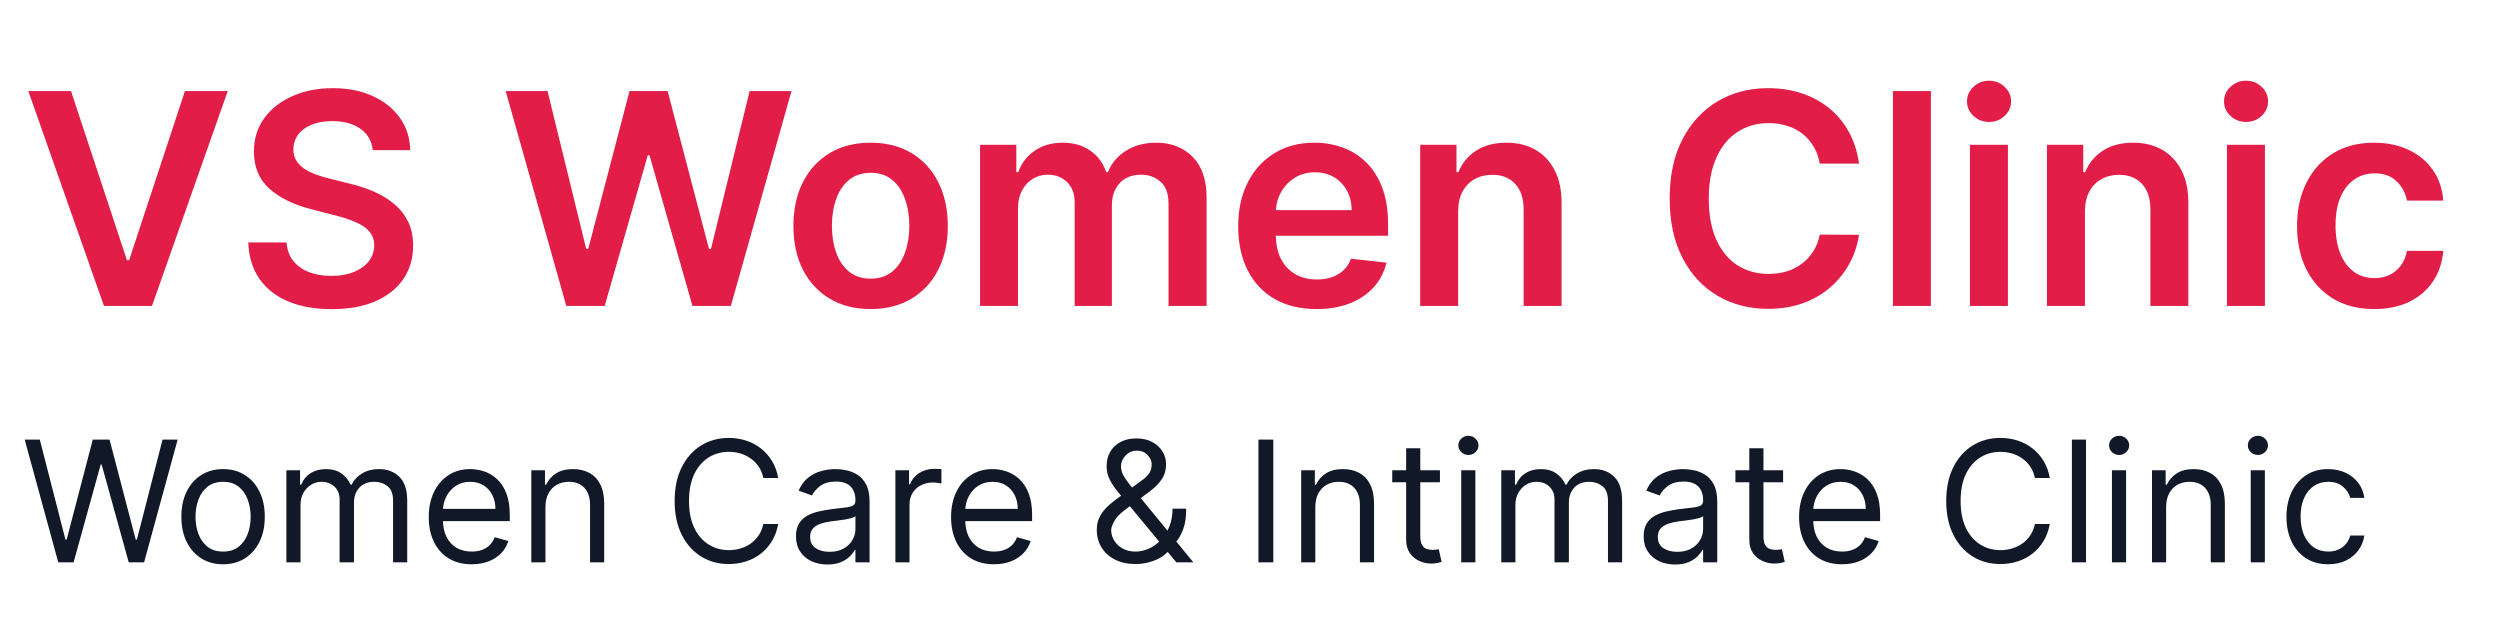
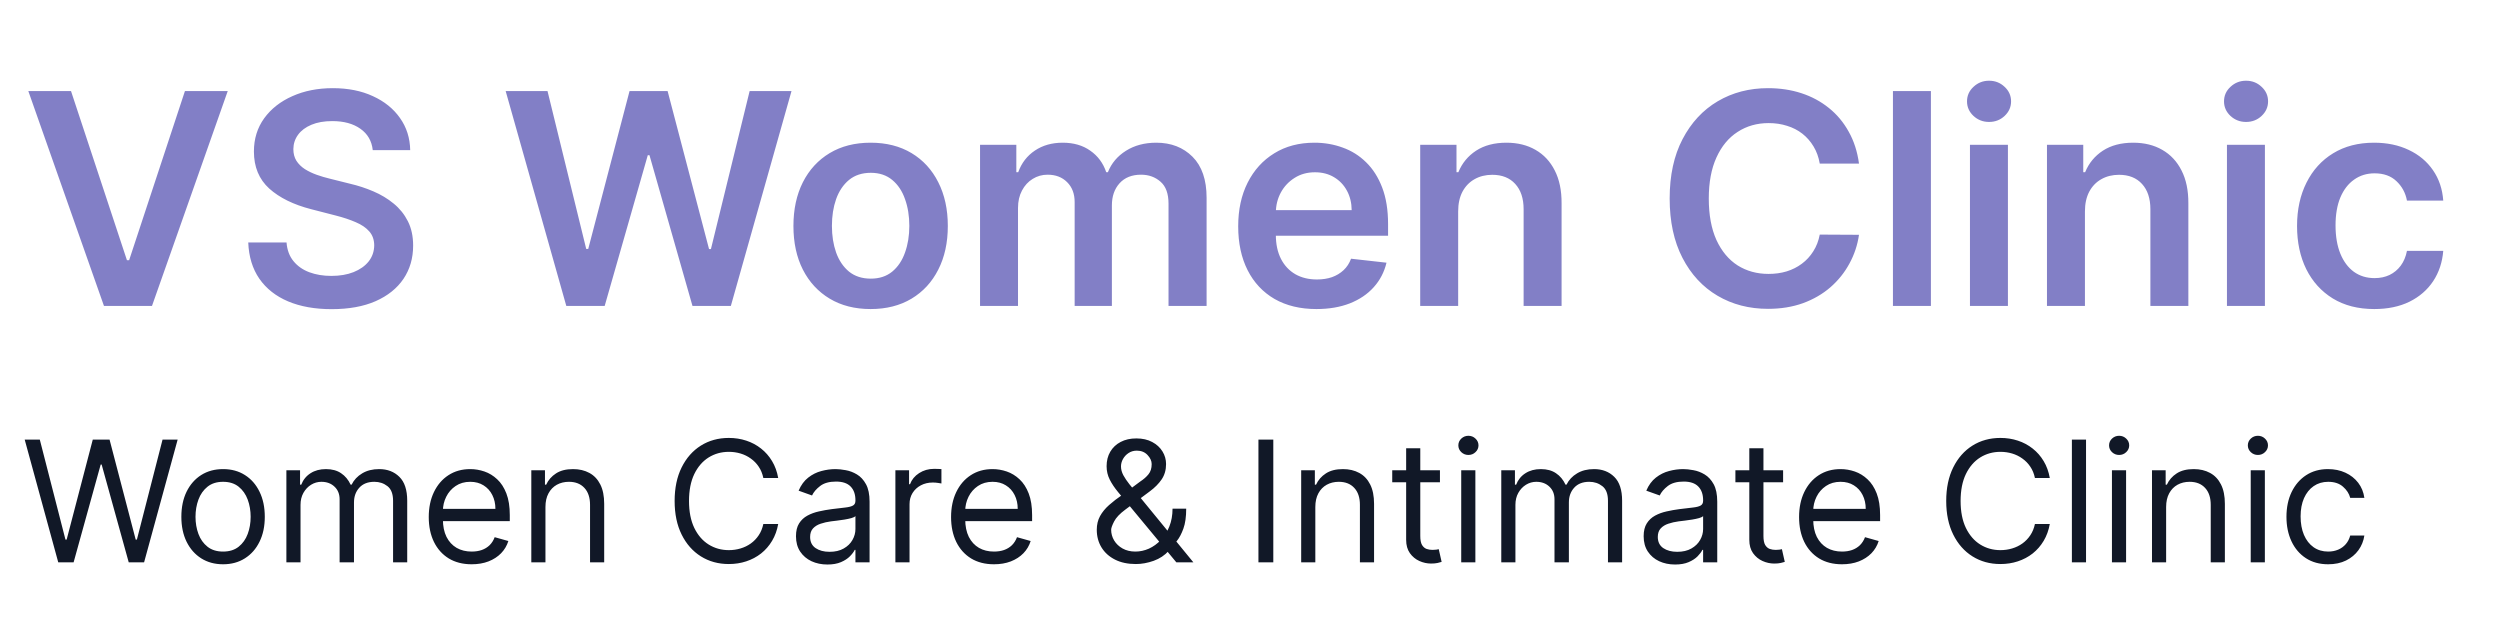
<svg xmlns="http://www.w3.org/2000/svg" width="237" height="60" viewBox="0 0 237 60" fill="none">
-   <path d="M6.733 8.636L12.033 24.665H12.242L17.531 8.636H21.588L14.409 29H9.855L2.686 8.636H6.733ZM35.337 14.234C35.244 13.366 34.853 12.69 34.164 12.206C33.481 11.722 32.593 11.48 31.499 11.48C30.73 11.48 30.07 11.596 29.52 11.828C28.97 12.06 28.549 12.375 28.258 12.773C27.966 13.171 27.817 13.624 27.81 14.135C27.81 14.559 27.906 14.927 28.098 15.239C28.297 15.55 28.566 15.815 28.904 16.034C29.242 16.246 29.616 16.425 30.027 16.571C30.438 16.717 30.853 16.84 31.27 16.939L33.179 17.416C33.948 17.595 34.687 17.837 35.397 18.142C36.113 18.447 36.752 18.831 37.316 19.296C37.886 19.759 38.337 20.32 38.668 20.976C38.999 21.632 39.165 22.401 39.165 23.283C39.165 24.476 38.86 25.526 38.25 26.435C37.641 27.336 36.759 28.042 35.605 28.553C34.459 29.056 33.07 29.308 31.439 29.308C29.855 29.308 28.48 29.063 27.313 28.572C26.153 28.082 25.245 27.366 24.588 26.425C23.939 25.483 23.587 24.337 23.534 22.984H27.164C27.217 23.694 27.436 24.284 27.82 24.754C28.204 25.225 28.705 25.576 29.321 25.808C29.945 26.04 30.64 26.156 31.409 26.156C32.212 26.156 32.914 26.037 33.517 25.798C34.127 25.553 34.605 25.215 34.949 24.784C35.294 24.347 35.47 23.836 35.476 23.253C35.47 22.723 35.314 22.285 35.009 21.94C34.704 21.589 34.276 21.297 33.726 21.065C33.183 20.827 32.546 20.615 31.817 20.429L29.5 19.832C27.823 19.401 26.497 18.749 25.523 17.874C24.555 16.992 24.071 15.822 24.071 14.364C24.071 13.164 24.396 12.113 25.046 11.212C25.702 10.31 26.594 9.611 27.721 9.114C28.847 8.61 30.123 8.358 31.549 8.358C32.994 8.358 34.26 8.61 35.347 9.114C36.441 9.611 37.299 10.303 37.922 11.192C38.545 12.073 38.867 13.088 38.887 14.234H35.337ZM53.685 29L47.938 8.636H51.905L55.574 23.601H55.763L59.68 8.636H63.29L67.217 23.611H67.396L71.065 8.636H75.033L69.285 29H65.646L61.57 14.712H61.41L57.324 29H53.685ZM82.535 29.298C81.043 29.298 79.751 28.97 78.657 28.314C77.563 27.658 76.715 26.74 76.112 25.56C75.515 24.38 75.217 23.001 75.217 21.423C75.217 19.846 75.515 18.463 76.112 17.277C76.715 16.09 77.563 15.169 78.657 14.513C79.751 13.857 81.043 13.528 82.535 13.528C84.026 13.528 85.319 13.857 86.413 14.513C87.506 15.169 88.352 16.09 88.948 17.277C89.551 18.463 89.853 19.846 89.853 21.423C89.853 23.001 89.551 24.38 88.948 25.56C88.352 26.74 87.506 27.658 86.413 28.314C85.319 28.97 84.026 29.298 82.535 29.298ZM82.555 26.415C83.363 26.415 84.04 26.193 84.583 25.749C85.127 25.298 85.531 24.695 85.796 23.939C86.068 23.183 86.204 22.341 86.204 21.413C86.204 20.479 86.068 19.634 85.796 18.878C85.531 18.116 85.127 17.509 84.583 17.058C84.04 16.608 83.363 16.382 82.555 16.382C81.726 16.382 81.037 16.608 80.487 17.058C79.943 17.509 79.535 18.116 79.263 18.878C78.998 19.634 78.866 20.479 78.866 21.413C78.866 22.341 78.998 23.183 79.263 23.939C79.535 24.695 79.943 25.298 80.487 25.749C81.037 26.193 81.726 26.415 82.555 26.415ZM92.908 29V13.727H96.348V16.322H96.527C96.846 15.447 97.373 14.765 98.108 14.274C98.844 13.777 99.722 13.528 100.743 13.528C101.777 13.528 102.649 13.78 103.358 14.284C104.074 14.781 104.578 15.461 104.87 16.322H105.029C105.367 15.474 105.937 14.798 106.739 14.294C107.548 13.784 108.506 13.528 109.613 13.528C111.018 13.528 112.165 13.973 113.053 14.861C113.941 15.749 114.385 17.045 114.385 18.749V29H110.776V19.305C110.776 18.358 110.524 17.665 110.02 17.227C109.516 16.783 108.9 16.561 108.171 16.561C107.302 16.561 106.623 16.833 106.132 17.376C105.649 17.913 105.407 18.613 105.407 19.474V29H101.877V19.156C101.877 18.367 101.638 17.738 101.161 17.267C100.69 16.796 100.074 16.561 99.311 16.561C98.794 16.561 98.324 16.694 97.9 16.959C97.475 17.217 97.137 17.585 96.885 18.062C96.633 18.533 96.507 19.083 96.507 19.713V29H92.908ZM124.798 29.298C123.267 29.298 121.945 28.98 120.831 28.344C119.724 27.701 118.872 26.793 118.276 25.619C117.679 24.439 117.381 23.051 117.381 21.453C117.381 19.882 117.679 18.503 118.276 17.317C118.879 16.124 119.721 15.195 120.801 14.533C121.882 13.863 123.151 13.528 124.609 13.528C125.551 13.528 126.439 13.681 127.274 13.986C128.116 14.284 128.858 14.748 129.501 15.378C130.151 16.008 130.661 16.81 131.033 17.784C131.404 18.752 131.589 19.905 131.589 21.244V22.348H119.071V19.922H128.139C128.133 19.233 127.983 18.619 127.692 18.082C127.4 17.539 126.992 17.111 126.469 16.8C125.952 16.488 125.348 16.332 124.659 16.332C123.923 16.332 123.277 16.511 122.72 16.869C122.163 17.221 121.729 17.685 121.418 18.261C121.113 18.831 120.957 19.458 120.95 20.141V22.259C120.95 23.147 121.113 23.909 121.438 24.546C121.762 25.175 122.216 25.659 122.8 25.997C123.383 26.329 124.066 26.494 124.848 26.494C125.372 26.494 125.846 26.421 126.27 26.276C126.694 26.123 127.062 25.901 127.374 25.609C127.685 25.318 127.92 24.956 128.08 24.526L131.44 24.903C131.228 25.792 130.824 26.567 130.227 27.23C129.637 27.886 128.882 28.397 127.96 28.761C127.039 29.119 125.985 29.298 124.798 29.298ZM138.234 20.051V29H134.635V13.727H138.075V16.322H138.254C138.605 15.467 139.165 14.788 139.934 14.284C140.71 13.78 141.668 13.528 142.808 13.528C143.862 13.528 144.78 13.754 145.562 14.204C146.351 14.655 146.961 15.308 147.392 16.163C147.829 17.018 148.045 18.056 148.038 19.276V29H144.439V19.832C144.439 18.812 144.173 18.013 143.643 17.436C143.119 16.859 142.394 16.571 141.466 16.571C140.836 16.571 140.276 16.71 139.785 16.989C139.301 17.26 138.92 17.655 138.642 18.172C138.37 18.689 138.234 19.315 138.234 20.051ZM176.232 15.507H172.513C172.407 14.897 172.212 14.357 171.926 13.886C171.641 13.409 171.287 13.005 170.863 12.673C170.438 12.342 169.954 12.093 169.411 11.928C168.874 11.755 168.294 11.669 167.671 11.669C166.564 11.669 165.583 11.947 164.728 12.504C163.873 13.054 163.203 13.863 162.719 14.93C162.235 15.991 161.993 17.287 161.993 18.818C161.993 20.376 162.235 21.688 162.719 22.756C163.21 23.816 163.879 24.618 164.728 25.162C165.583 25.699 166.56 25.967 167.661 25.967C168.271 25.967 168.841 25.888 169.371 25.729C169.908 25.563 170.389 25.321 170.813 25.003C171.244 24.685 171.605 24.294 171.897 23.829C172.195 23.366 172.4 22.835 172.513 22.239L176.232 22.259C176.093 23.226 175.791 24.134 175.327 24.983C174.87 25.831 174.27 26.581 173.527 27.23C172.785 27.873 171.917 28.377 170.922 28.741C169.928 29.099 168.824 29.278 167.611 29.278C165.821 29.278 164.224 28.864 162.819 28.035C161.413 27.207 160.306 26.01 159.498 24.446C158.689 22.882 158.284 21.006 158.284 18.818C158.284 16.624 158.692 14.748 159.507 13.19C160.323 11.626 161.433 10.43 162.838 9.601C164.244 8.772 165.835 8.358 167.611 8.358C168.745 8.358 169.799 8.517 170.773 8.835C171.748 9.153 172.616 9.621 173.378 10.237C174.141 10.847 174.767 11.596 175.257 12.484C175.755 13.366 176.079 14.374 176.232 15.507ZM183.05 8.636V29H179.451V8.636H183.05ZM186.752 29V13.727H190.351V29H186.752ZM188.561 11.56C187.991 11.56 187.501 11.371 187.09 10.993C186.679 10.608 186.473 10.148 186.473 9.611C186.473 9.067 186.679 8.607 187.09 8.229C187.501 7.844 187.991 7.652 188.561 7.652C189.138 7.652 189.629 7.844 190.033 8.229C190.444 8.607 190.65 9.067 190.65 9.611C190.65 10.148 190.444 10.608 190.033 10.993C189.629 11.371 189.138 11.56 188.561 11.56ZM197.652 20.051V29H194.053V13.727H197.493V16.322H197.672C198.023 15.467 198.583 14.788 199.352 14.284C200.128 13.78 201.086 13.528 202.226 13.528C203.28 13.528 204.198 13.754 204.98 14.204C205.769 14.655 206.379 15.308 206.81 16.163C207.247 17.018 207.463 18.056 207.456 19.276V29H203.857V19.832C203.857 18.812 203.591 18.013 203.061 17.436C202.537 16.859 201.812 16.571 200.884 16.571C200.254 16.571 199.694 16.71 199.203 16.989C198.719 17.26 198.338 17.655 198.06 18.172C197.788 18.689 197.652 19.315 197.652 20.051ZM211.115 29V13.727H214.714V29H211.115ZM212.925 11.56C212.355 11.56 211.864 11.371 211.453 10.993C211.042 10.608 210.837 10.148 210.837 9.611C210.837 9.067 211.042 8.607 211.453 8.229C211.864 7.844 212.355 7.652 212.925 7.652C213.501 7.652 213.992 7.844 214.396 8.229C214.807 8.607 215.013 9.067 215.013 9.611C215.013 10.148 214.807 10.608 214.396 10.993C213.992 11.371 213.501 11.56 212.925 11.56ZM225.078 29.298C223.553 29.298 222.244 28.963 221.15 28.294C220.063 27.625 219.225 26.7 218.635 25.52C218.051 24.333 217.76 22.968 217.76 21.423C217.76 19.872 218.058 18.503 218.654 17.317C219.251 16.124 220.093 15.195 221.18 14.533C222.274 13.863 223.566 13.528 225.058 13.528C226.297 13.528 227.395 13.757 228.349 14.214C229.31 14.665 230.076 15.305 230.646 16.134C231.216 16.956 231.541 17.917 231.62 19.017H228.18C228.041 18.281 227.709 17.668 227.186 17.178C226.669 16.68 225.976 16.432 225.108 16.432C224.372 16.432 223.725 16.631 223.169 17.028C222.612 17.419 222.178 17.983 221.866 18.719C221.561 19.454 221.409 20.336 221.409 21.364C221.409 22.404 221.561 23.299 221.866 24.048C222.171 24.791 222.599 25.364 223.149 25.768C223.706 26.166 224.359 26.365 225.108 26.365C225.638 26.365 226.112 26.266 226.529 26.067C226.954 25.861 227.308 25.566 227.593 25.182C227.878 24.797 228.074 24.33 228.18 23.78H231.62C231.534 24.86 231.216 25.818 230.666 26.653C230.116 27.482 229.367 28.132 228.419 28.602C227.471 29.066 226.357 29.298 225.078 29.298Z" fill="#E11D48" />
+   <path d="M6.733 8.636L12.033 24.665H12.242L17.531 8.636H21.588L14.409 29H9.855L2.686 8.636H6.733ZM35.337 14.234C35.244 13.366 34.853 12.69 34.164 12.206C33.481 11.722 32.593 11.48 31.499 11.48C30.73 11.48 30.07 11.596 29.52 11.828C28.97 12.06 28.549 12.375 28.258 12.773C27.966 13.171 27.817 13.624 27.81 14.135C27.81 14.559 27.906 14.927 28.098 15.239C28.297 15.55 28.566 15.815 28.904 16.034C29.242 16.246 29.616 16.425 30.027 16.571C30.438 16.717 30.853 16.84 31.27 16.939L33.179 17.416C33.948 17.595 34.687 17.837 35.397 18.142C36.113 18.447 36.752 18.831 37.316 19.296C37.886 19.759 38.337 20.32 38.668 20.976C38.999 21.632 39.165 22.401 39.165 23.283C39.165 24.476 38.86 25.526 38.25 26.435C37.641 27.336 36.759 28.042 35.605 28.553C34.459 29.056 33.07 29.308 31.439 29.308C29.855 29.308 28.48 29.063 27.313 28.572C26.153 28.082 25.245 27.366 24.588 26.425C23.939 25.483 23.587 24.337 23.534 22.984H27.164C27.217 23.694 27.436 24.284 27.82 24.754C28.204 25.225 28.705 25.576 29.321 25.808C29.945 26.04 30.64 26.156 31.409 26.156C32.212 26.156 32.914 26.037 33.517 25.798C34.127 25.553 34.605 25.215 34.949 24.784C35.294 24.347 35.47 23.836 35.476 23.253C35.47 22.723 35.314 22.285 35.009 21.94C34.704 21.589 34.276 21.297 33.726 21.065C33.183 20.827 32.546 20.615 31.817 20.429L29.5 19.832C27.823 19.401 26.497 18.749 25.523 17.874C24.555 16.992 24.071 15.822 24.071 14.364C24.071 13.164 24.396 12.113 25.046 11.212C25.702 10.31 26.594 9.611 27.721 9.114C28.847 8.61 30.123 8.358 31.549 8.358C32.994 8.358 34.26 8.61 35.347 9.114C36.441 9.611 37.299 10.303 37.922 11.192C38.545 12.073 38.867 13.088 38.887 14.234H35.337ZM53.685 29L47.938 8.636H51.905L55.574 23.601H55.763L59.68 8.636H63.29L67.217 23.611H67.396L71.065 8.636H75.033L69.285 29H65.646L61.57 14.712H61.41L57.324 29H53.685ZM82.535 29.298C81.043 29.298 79.751 28.97 78.657 28.314C77.563 27.658 76.715 26.74 76.112 25.56C75.515 24.38 75.217 23.001 75.217 21.423C75.217 19.846 75.515 18.463 76.112 17.277C76.715 16.09 77.563 15.169 78.657 14.513C79.751 13.857 81.043 13.528 82.535 13.528C84.026 13.528 85.319 13.857 86.413 14.513C87.506 15.169 88.352 16.09 88.948 17.277C89.551 18.463 89.853 19.846 89.853 21.423C89.853 23.001 89.551 24.38 88.948 25.56C88.352 26.74 87.506 27.658 86.413 28.314C85.319 28.97 84.026 29.298 82.535 29.298ZM82.555 26.415C83.363 26.415 84.04 26.193 84.583 25.749C85.127 25.298 85.531 24.695 85.796 23.939C86.068 23.183 86.204 22.341 86.204 21.413C86.204 20.479 86.068 19.634 85.796 18.878C85.531 18.116 85.127 17.509 84.583 17.058C84.04 16.608 83.363 16.382 82.555 16.382C81.726 16.382 81.037 16.608 80.487 17.058C79.943 17.509 79.535 18.116 79.263 18.878C78.998 19.634 78.866 20.479 78.866 21.413C78.866 22.341 78.998 23.183 79.263 23.939C79.535 24.695 79.943 25.298 80.487 25.749C81.037 26.193 81.726 26.415 82.555 26.415ZM92.908 29V13.727H96.348V16.322H96.527C96.846 15.447 97.373 14.765 98.108 14.274C98.844 13.777 99.722 13.528 100.743 13.528C101.777 13.528 102.649 13.78 103.358 14.284C104.074 14.781 104.578 15.461 104.87 16.322H105.029C105.367 15.474 105.937 14.798 106.739 14.294C107.548 13.784 108.506 13.528 109.613 13.528C111.018 13.528 112.165 13.973 113.053 14.861C113.941 15.749 114.385 17.045 114.385 18.749V29H110.776V19.305C110.776 18.358 110.524 17.665 110.02 17.227C109.516 16.783 108.9 16.561 108.171 16.561C107.302 16.561 106.623 16.833 106.132 17.376C105.649 17.913 105.407 18.613 105.407 19.474V29H101.877V19.156C101.877 18.367 101.638 17.738 101.161 17.267C100.69 16.796 100.074 16.561 99.311 16.561C98.794 16.561 98.324 16.694 97.9 16.959C97.475 17.217 97.137 17.585 96.885 18.062C96.633 18.533 96.507 19.083 96.507 19.713V29H92.908ZM124.798 29.298C123.267 29.298 121.945 28.98 120.831 28.344C119.724 27.701 118.872 26.793 118.276 25.619C117.679 24.439 117.381 23.051 117.381 21.453C117.381 19.882 117.679 18.503 118.276 17.317C118.879 16.124 119.721 15.195 120.801 14.533C121.882 13.863 123.151 13.528 124.609 13.528C125.551 13.528 126.439 13.681 127.274 13.986C128.116 14.284 128.858 14.748 129.501 15.378C130.151 16.008 130.661 16.81 131.033 17.784C131.404 18.752 131.589 19.905 131.589 21.244V22.348H119.071V19.922H128.139C128.133 19.233 127.983 18.619 127.692 18.082C127.4 17.539 126.992 17.111 126.469 16.8C125.952 16.488 125.348 16.332 124.659 16.332C123.923 16.332 123.277 16.511 122.72 16.869C122.163 17.221 121.729 17.685 121.418 18.261C121.113 18.831 120.957 19.458 120.95 20.141V22.259C120.95 23.147 121.113 23.909 121.438 24.546C121.762 25.175 122.216 25.659 122.8 25.997C123.383 26.329 124.066 26.494 124.848 26.494C125.372 26.494 125.846 26.421 126.27 26.276C126.694 26.123 127.062 25.901 127.374 25.609C127.685 25.318 127.92 24.956 128.08 24.526L131.44 24.903C131.228 25.792 130.824 26.567 130.227 27.23C129.637 27.886 128.882 28.397 127.96 28.761C127.039 29.119 125.985 29.298 124.798 29.298ZM138.234 20.051V29H134.635V13.727H138.075V16.322H138.254C138.605 15.467 139.165 14.788 139.934 14.284C140.71 13.78 141.668 13.528 142.808 13.528C143.862 13.528 144.78 13.754 145.562 14.204C146.351 14.655 146.961 15.308 147.392 16.163C147.829 17.018 148.045 18.056 148.038 19.276V29H144.439V19.832C144.439 18.812 144.173 18.013 143.643 17.436C143.119 16.859 142.394 16.571 141.466 16.571C140.836 16.571 140.276 16.71 139.785 16.989C139.301 17.26 138.92 17.655 138.642 18.172C138.37 18.689 138.234 19.315 138.234 20.051ZM176.232 15.507H172.513C172.407 14.897 172.212 14.357 171.926 13.886C171.641 13.409 171.287 13.005 170.863 12.673C170.438 12.342 169.954 12.093 169.411 11.928C168.874 11.755 168.294 11.669 167.671 11.669C166.564 11.669 165.583 11.947 164.728 12.504C163.873 13.054 163.203 13.863 162.719 14.93C162.235 15.991 161.993 17.287 161.993 18.818C161.993 20.376 162.235 21.688 162.719 22.756C163.21 23.816 163.879 24.618 164.728 25.162C165.583 25.699 166.56 25.967 167.661 25.967C168.271 25.967 168.841 25.888 169.371 25.729C169.908 25.563 170.389 25.321 170.813 25.003C171.244 24.685 171.605 24.294 171.897 23.829C172.195 23.366 172.4 22.835 172.513 22.239L176.232 22.259C176.093 23.226 175.791 24.134 175.327 24.983C174.87 25.831 174.27 26.581 173.527 27.23C172.785 27.873 171.917 28.377 170.922 28.741C169.928 29.099 168.824 29.278 167.611 29.278C165.821 29.278 164.224 28.864 162.819 28.035C161.413 27.207 160.306 26.01 159.498 24.446C158.689 22.882 158.284 21.006 158.284 18.818C158.284 16.624 158.692 14.748 159.507 13.19C160.323 11.626 161.433 10.43 162.838 9.601C164.244 8.772 165.835 8.358 167.611 8.358C168.745 8.358 169.799 8.517 170.773 8.835C171.748 9.153 172.616 9.621 173.378 10.237C174.141 10.847 174.767 11.596 175.257 12.484C175.755 13.366 176.079 14.374 176.232 15.507ZM183.05 8.636V29H179.451V8.636H183.05ZM186.752 29V13.727H190.351V29H186.752ZM188.561 11.56C187.991 11.56 187.501 11.371 187.09 10.993C186.679 10.608 186.473 10.148 186.473 9.611C186.473 9.067 186.679 8.607 187.09 8.229C187.501 7.844 187.991 7.652 188.561 7.652C189.138 7.652 189.629 7.844 190.033 8.229C190.444 8.607 190.65 9.067 190.65 9.611C190.65 10.148 190.444 10.608 190.033 10.993C189.629 11.371 189.138 11.56 188.561 11.56ZM197.652 20.051V29H194.053V13.727H197.493V16.322H197.672C198.023 15.467 198.583 14.788 199.352 14.284C200.128 13.78 201.086 13.528 202.226 13.528C203.28 13.528 204.198 13.754 204.98 14.204C205.769 14.655 206.379 15.308 206.81 16.163C207.247 17.018 207.463 18.056 207.456 19.276V29H203.857V19.832C203.857 18.812 203.591 18.013 203.061 17.436C202.537 16.859 201.812 16.571 200.884 16.571C200.254 16.571 199.694 16.71 199.203 16.989C198.719 17.26 198.338 17.655 198.06 18.172C197.788 18.689 197.652 19.315 197.652 20.051ZM211.115 29V13.727H214.714V29H211.115ZM212.925 11.56C212.355 11.56 211.864 11.371 211.453 10.993C211.042 10.608 210.837 10.148 210.837 9.611C210.837 9.067 211.042 8.607 211.453 8.229C211.864 7.844 212.355 7.652 212.925 7.652C213.501 7.652 213.992 7.844 214.396 8.229C214.807 8.607 215.013 9.067 215.013 9.611C215.013 10.148 214.807 10.608 214.396 10.993C213.992 11.371 213.501 11.56 212.925 11.56ZM225.078 29.298C223.553 29.298 222.244 28.963 221.15 28.294C220.063 27.625 219.225 26.7 218.635 25.52C218.051 24.333 217.76 22.968 217.76 21.423C217.76 19.872 218.058 18.503 218.654 17.317C219.251 16.124 220.093 15.195 221.18 14.533C222.274 13.863 223.566 13.528 225.058 13.528C226.297 13.528 227.395 13.757 228.349 14.214C229.31 14.665 230.076 15.305 230.646 16.134C231.216 16.956 231.541 17.917 231.62 19.017H228.18C228.041 18.281 227.709 17.668 227.186 17.178C226.669 16.68 225.976 16.432 225.108 16.432C224.372 16.432 223.725 16.631 223.169 17.028C222.612 17.419 222.178 17.983 221.866 18.719C221.561 19.454 221.409 20.336 221.409 21.364C221.409 22.404 221.561 23.299 221.866 24.048C222.171 24.791 222.599 25.364 223.149 25.768C223.706 26.166 224.359 26.365 225.108 26.365C225.638 26.365 226.112 26.266 226.529 26.067C226.954 25.861 227.308 25.566 227.593 25.182C227.878 24.797 228.074 24.33 228.18 23.78H231.62C231.534 24.86 231.216 25.818 230.666 26.653C230.116 27.482 229.367 28.132 228.419 28.602C227.471 29.066 226.357 29.298 225.078 29.298Z" fill="#827FC6" />
  <path d="M5.523 53.312L2.341 41.675H3.773L6.205 51.153H6.318L8.795 41.675H10.386L12.864 51.153H12.977L15.409 41.675H16.841L13.659 53.312H12.204L9.636 44.039H9.545L6.977 53.312H5.523ZM21.148 53.493C20.36 53.493 19.669 53.306 19.074 52.931C18.483 52.556 18.021 52.031 17.688 51.357C17.358 50.683 17.193 49.895 17.193 48.993C17.193 48.084 17.358 47.291 17.688 46.613C18.021 45.935 18.483 45.408 19.074 45.033C19.669 44.658 20.36 44.471 21.148 44.471C21.936 44.471 22.625 44.658 23.216 45.033C23.811 45.408 24.273 45.935 24.602 46.613C24.936 47.291 25.102 48.084 25.102 48.993C25.102 49.895 24.936 50.683 24.602 51.357C24.273 52.031 23.811 52.556 23.216 52.931C22.625 53.306 21.936 53.493 21.148 53.493ZM21.148 52.289C21.746 52.289 22.239 52.136 22.625 51.829C23.011 51.522 23.297 51.118 23.483 50.618C23.669 50.118 23.761 49.577 23.761 48.993C23.761 48.41 23.669 47.867 23.483 47.363C23.297 46.859 23.011 46.452 22.625 46.141C22.239 45.831 21.746 45.675 21.148 45.675C20.549 45.675 20.057 45.831 19.671 46.141C19.284 46.452 18.998 46.859 18.812 47.363C18.627 47.867 18.534 48.41 18.534 48.993C18.534 49.577 18.627 50.118 18.812 50.618C18.998 51.118 19.284 51.522 19.671 51.829C20.057 52.136 20.549 52.289 21.148 52.289ZM27.149 53.312V44.584H28.445V45.948H28.558C28.74 45.482 29.034 45.12 29.439 44.863C29.844 44.601 30.331 44.471 30.899 44.471C31.475 44.471 31.954 44.601 32.337 44.863C32.723 45.12 33.024 45.482 33.24 45.948H33.331C33.554 45.497 33.89 45.139 34.337 44.874C34.784 44.605 35.32 44.471 35.945 44.471C36.725 44.471 37.363 44.715 37.859 45.204C38.356 45.689 38.604 46.444 38.604 47.471V53.312H37.263V47.471C37.263 46.827 37.087 46.367 36.734 46.09C36.382 45.814 35.967 45.675 35.49 45.675C34.876 45.675 34.401 45.861 34.064 46.232C33.727 46.6 33.558 47.066 33.558 47.63V53.312H32.195V47.334C32.195 46.838 32.034 46.439 31.712 46.136C31.39 45.829 30.975 45.675 30.467 45.675C30.119 45.675 29.793 45.768 29.49 45.954C29.191 46.139 28.948 46.397 28.763 46.726C28.581 47.052 28.49 47.429 28.49 47.857V53.312H27.149ZM44.715 53.493C43.874 53.493 43.148 53.308 42.538 52.937C41.932 52.562 41.465 52.039 41.135 51.368C40.809 50.694 40.646 49.91 40.646 49.016C40.646 48.122 40.809 47.334 41.135 46.653C41.465 45.967 41.923 45.433 42.51 45.05C43.101 44.664 43.79 44.471 44.578 44.471C45.033 44.471 45.481 44.547 45.925 44.698C46.368 44.85 46.771 45.096 47.135 45.437C47.499 45.774 47.788 46.221 48.004 46.778C48.22 47.334 48.328 48.02 48.328 48.834V49.403H41.601V48.243H46.965C46.965 47.751 46.866 47.312 46.669 46.925C46.476 46.539 46.199 46.234 45.84 46.011C45.483 45.787 45.063 45.675 44.578 45.675C44.044 45.675 43.582 45.808 43.192 46.073C42.805 46.334 42.508 46.675 42.3 47.096C42.091 47.516 41.987 47.967 41.987 48.448V49.221C41.987 49.88 42.101 50.439 42.328 50.897C42.559 51.351 42.879 51.698 43.288 51.937C43.697 52.172 44.173 52.289 44.715 52.289C45.067 52.289 45.385 52.24 45.669 52.141C45.957 52.039 46.205 51.887 46.413 51.687C46.622 51.482 46.783 51.228 46.896 50.925L48.192 51.289C48.055 51.728 47.826 52.115 47.504 52.448C47.182 52.778 46.785 53.035 46.311 53.221C45.838 53.403 45.305 53.493 44.715 53.493ZM51.709 48.062V53.312H50.368V44.584H51.663V45.948H51.777C51.981 45.505 52.292 45.149 52.709 44.88C53.126 44.607 53.663 44.471 54.322 44.471C54.913 44.471 55.43 44.592 55.874 44.834C56.317 45.073 56.661 45.437 56.908 45.925C57.154 46.41 57.277 47.024 57.277 47.766V53.312H55.936V47.857C55.936 47.172 55.758 46.637 55.402 46.255C55.046 45.868 54.557 45.675 53.936 45.675C53.508 45.675 53.126 45.768 52.788 45.954C52.455 46.139 52.192 46.41 51.999 46.766C51.805 47.122 51.709 47.554 51.709 48.062ZM73.773 45.312H72.364C72.28 44.906 72.135 44.55 71.926 44.243C71.722 43.937 71.472 43.679 71.176 43.471C70.885 43.259 70.561 43.1 70.204 42.993C69.849 42.887 69.477 42.834 69.091 42.834C68.386 42.834 67.748 43.012 67.176 43.368C66.608 43.725 66.155 44.249 65.818 44.942C65.485 45.636 65.318 46.486 65.318 47.493C65.318 48.501 65.485 49.351 65.818 50.045C66.155 50.738 66.608 51.262 67.176 51.618C67.748 51.975 68.386 52.153 69.091 52.153C69.477 52.153 69.849 52.1 70.204 51.993C70.561 51.887 70.885 51.73 71.176 51.522C71.472 51.31 71.722 51.05 71.926 50.743C72.135 50.433 72.28 50.077 72.364 49.675H73.773C73.667 50.27 73.474 50.802 73.193 51.272C72.913 51.742 72.564 52.141 72.148 52.471C71.731 52.797 71.263 53.045 70.744 53.215C70.229 53.386 69.678 53.471 69.091 53.471C68.099 53.471 67.216 53.228 66.443 52.743C65.671 52.259 65.062 51.569 64.619 50.675C64.176 49.781 63.955 48.721 63.955 47.493C63.955 46.266 64.176 45.206 64.619 44.312C65.062 43.418 65.671 42.728 66.443 42.243C67.216 41.759 68.099 41.516 69.091 41.516C69.678 41.516 70.229 41.601 70.744 41.772C71.263 41.942 71.731 42.192 72.148 42.522C72.564 42.848 72.913 43.245 73.193 43.715C73.474 44.181 73.667 44.713 73.773 45.312ZM78.436 53.516C77.883 53.516 77.381 53.412 76.93 53.204C76.48 52.992 76.122 52.687 75.856 52.289C75.591 51.887 75.459 51.403 75.459 50.834C75.459 50.334 75.557 49.929 75.754 49.618C75.951 49.304 76.215 49.058 76.544 48.88C76.874 48.702 77.237 48.569 77.635 48.482C78.037 48.391 78.44 48.319 78.845 48.266C79.376 48.198 79.805 48.147 80.135 48.113C80.468 48.075 80.711 48.012 80.862 47.925C81.017 47.838 81.095 47.687 81.095 47.471V47.425C81.095 46.865 80.942 46.429 80.635 46.118C80.332 45.808 79.872 45.653 79.254 45.653C78.614 45.653 78.112 45.793 77.749 46.073C77.385 46.353 77.129 46.653 76.981 46.971L75.709 46.516C75.936 45.986 76.239 45.573 76.618 45.278C77.001 44.978 77.417 44.77 77.868 44.653C78.322 44.531 78.769 44.471 79.209 44.471C79.489 44.471 79.811 44.505 80.175 44.573C80.542 44.637 80.896 44.772 81.237 44.976C81.582 45.181 81.868 45.49 82.095 45.903C82.322 46.316 82.436 46.868 82.436 47.562V53.312H81.095V52.13H81.027C80.936 52.319 80.785 52.522 80.572 52.738C80.36 52.954 80.078 53.137 79.726 53.289C79.374 53.441 78.944 53.516 78.436 53.516ZM78.641 52.312C79.171 52.312 79.618 52.208 79.981 51.999C80.349 51.791 80.626 51.522 80.811 51.192C81.001 50.863 81.095 50.516 81.095 50.153V48.925C81.038 48.993 80.913 49.056 80.72 49.113C80.531 49.166 80.311 49.213 80.061 49.255C79.815 49.293 79.574 49.327 79.34 49.357C79.108 49.384 78.921 49.406 78.777 49.425C78.428 49.471 78.103 49.545 77.8 49.647C77.501 49.745 77.258 49.895 77.072 50.096C76.891 50.293 76.8 50.562 76.8 50.903C76.8 51.368 76.972 51.721 77.317 51.959C77.665 52.194 78.106 52.312 78.641 52.312ZM84.883 53.312V44.584H86.179V45.903H86.27C86.429 45.471 86.717 45.12 87.133 44.851C87.55 44.583 88.02 44.448 88.543 44.448C88.641 44.448 88.764 44.45 88.912 44.454C89.06 44.458 89.171 44.463 89.247 44.471V45.834C89.202 45.823 89.097 45.806 88.935 45.783C88.776 45.757 88.607 45.743 88.429 45.743C88.005 45.743 87.626 45.833 87.293 46.011C86.963 46.185 86.702 46.427 86.508 46.738C86.319 47.045 86.224 47.395 86.224 47.789V53.312H84.883ZM94.23 53.493C93.389 53.493 92.664 53.308 92.054 52.937C91.448 52.562 90.98 52.039 90.651 51.368C90.325 50.694 90.162 49.91 90.162 49.016C90.162 48.122 90.325 47.334 90.651 46.653C90.98 45.967 91.438 45.433 92.026 45.05C92.617 44.664 93.306 44.471 94.094 44.471C94.548 44.471 94.997 44.547 95.44 44.698C95.883 44.85 96.287 45.096 96.651 45.437C97.014 45.774 97.304 46.221 97.52 46.778C97.736 47.334 97.844 48.02 97.844 48.834V49.403H91.117V48.243H96.48C96.48 47.751 96.382 47.312 96.185 46.925C95.992 46.539 95.715 46.234 95.355 46.011C94.999 45.787 94.579 45.675 94.094 45.675C93.56 45.675 93.097 45.808 92.707 46.073C92.321 46.334 92.024 46.675 91.815 47.096C91.607 47.516 91.503 47.967 91.503 48.448V49.221C91.503 49.88 91.617 50.439 91.844 50.897C92.075 51.351 92.395 51.698 92.804 51.937C93.213 52.172 93.688 52.289 94.23 52.289C94.582 52.289 94.901 52.24 95.185 52.141C95.472 52.039 95.721 51.887 95.929 51.687C96.137 51.482 96.298 51.228 96.412 50.925L97.707 51.289C97.571 51.728 97.342 52.115 97.02 52.448C96.698 52.778 96.3 53.035 95.827 53.221C95.353 53.403 94.821 53.493 94.23 53.493ZM107.679 53.471C106.914 53.471 106.255 53.331 105.702 53.05C105.149 52.77 104.723 52.386 104.423 51.897C104.124 51.408 103.974 50.85 103.974 50.221C103.974 49.736 104.077 49.306 104.281 48.931C104.49 48.552 104.776 48.202 105.139 47.88C105.507 47.554 105.929 47.228 106.406 46.903L108.088 45.653C108.418 45.437 108.681 45.206 108.878 44.959C109.079 44.713 109.179 44.391 109.179 43.993C109.179 43.698 109.048 43.412 108.787 43.136C108.529 42.859 108.19 42.721 107.77 42.721C107.474 42.721 107.213 42.797 106.986 42.948C106.762 43.096 106.586 43.285 106.457 43.516C106.332 43.743 106.27 43.978 106.27 44.221C106.27 44.493 106.344 44.77 106.491 45.05C106.643 45.327 106.834 45.611 107.065 45.903C107.3 46.191 107.543 46.486 107.793 46.789L113.134 53.312H111.52L107.111 47.993C106.702 47.501 106.33 47.054 105.997 46.653C105.664 46.251 105.399 45.855 105.202 45.465C105.005 45.075 104.906 44.653 104.906 44.198C104.906 43.675 105.022 43.217 105.253 42.823C105.488 42.425 105.815 42.117 106.236 41.897C106.66 41.673 107.156 41.562 107.724 41.562C108.308 41.562 108.81 41.675 109.23 41.903C109.651 42.126 109.974 42.423 110.202 42.795C110.429 43.162 110.543 43.562 110.543 43.993C110.543 44.55 110.404 45.033 110.128 45.442C109.851 45.851 109.474 46.232 108.997 46.584L106.679 48.312C106.156 48.698 105.802 49.073 105.616 49.437C105.431 49.8 105.338 50.062 105.338 50.221C105.338 50.584 105.433 50.923 105.622 51.238C105.812 51.552 106.079 51.806 106.423 51.999C106.768 52.192 107.171 52.289 107.634 52.289C108.073 52.289 108.501 52.196 108.918 52.011C109.334 51.821 109.711 51.548 110.048 51.192C110.389 50.836 110.658 50.408 110.855 49.908C111.056 49.408 111.156 48.846 111.156 48.221H112.452C112.452 48.993 112.363 49.624 112.185 50.113C112.007 50.601 111.806 50.984 111.582 51.261C111.359 51.537 111.179 51.743 111.043 51.88C110.997 51.937 110.955 51.993 110.918 52.05C110.88 52.107 110.838 52.164 110.793 52.221C110.418 52.641 109.944 52.956 109.372 53.164C108.8 53.368 108.236 53.471 107.679 53.471ZM120.709 41.675V53.312H119.3V41.675H120.709ZM124.693 48.062V53.312H123.352V44.584H124.648V45.948H124.761C124.966 45.505 125.277 45.149 125.693 44.88C126.11 44.607 126.648 44.471 127.307 44.471C127.898 44.471 128.415 44.592 128.858 44.834C129.301 45.073 129.646 45.437 129.892 45.925C130.138 46.41 130.261 47.024 130.261 47.766V53.312H128.92V47.857C128.92 47.172 128.742 46.637 128.386 46.255C128.03 45.868 127.542 45.675 126.92 45.675C126.492 45.675 126.11 45.768 125.773 45.954C125.439 46.139 125.176 46.41 124.983 46.766C124.79 47.122 124.693 47.554 124.693 48.062ZM136.507 44.584V45.721H131.984V44.584H136.507ZM133.303 42.493H134.643V50.812C134.643 51.191 134.698 51.475 134.808 51.664C134.922 51.85 135.066 51.975 135.24 52.039C135.418 52.1 135.606 52.13 135.803 52.13C135.95 52.13 136.071 52.122 136.166 52.107C136.261 52.088 136.337 52.073 136.393 52.062L136.666 53.266C136.575 53.3 136.448 53.334 136.286 53.368C136.123 53.406 135.916 53.425 135.666 53.425C135.287 53.425 134.916 53.344 134.553 53.181C134.193 53.018 133.893 52.77 133.655 52.437C133.42 52.103 133.303 51.683 133.303 51.175V42.493ZM138.524 53.312V44.584H139.865V53.312H138.524ZM139.206 43.13C138.945 43.13 138.719 43.041 138.53 42.863C138.344 42.685 138.251 42.471 138.251 42.221C138.251 41.971 138.344 41.757 138.53 41.579C138.719 41.401 138.945 41.312 139.206 41.312C139.467 41.312 139.691 41.401 139.876 41.579C140.066 41.757 140.161 41.971 140.161 42.221C140.161 42.471 140.066 42.685 139.876 42.863C139.691 43.041 139.467 43.13 139.206 43.13ZM142.321 53.312V44.584H143.616V45.948H143.73C143.912 45.482 144.205 45.12 144.611 44.863C145.016 44.601 145.503 44.471 146.071 44.471C146.647 44.471 147.126 44.601 147.509 44.863C147.895 45.12 148.196 45.482 148.412 45.948H148.503C148.726 45.497 149.062 45.139 149.509 44.874C149.955 44.605 150.491 44.471 151.116 44.471C151.897 44.471 152.535 44.715 153.031 45.204C153.527 45.689 153.776 46.444 153.776 47.471V53.312H152.435V47.471C152.435 46.827 152.259 46.367 151.906 46.09C151.554 45.814 151.139 45.675 150.662 45.675C150.048 45.675 149.573 45.861 149.236 46.232C148.899 46.6 148.73 47.066 148.73 47.63V53.312H147.366V47.334C147.366 46.838 147.205 46.439 146.884 46.136C146.562 45.829 146.147 45.675 145.639 45.675C145.291 45.675 144.965 45.768 144.662 45.954C144.363 46.139 144.12 46.397 143.935 46.726C143.753 47.052 143.662 47.429 143.662 47.857V53.312H142.321ZM158.795 53.516C158.242 53.516 157.741 53.412 157.29 53.204C156.839 52.992 156.481 52.687 156.216 52.289C155.951 51.887 155.818 51.403 155.818 50.834C155.818 50.334 155.917 49.929 156.114 49.618C156.311 49.304 156.574 49.058 156.903 48.88C157.233 48.702 157.597 48.569 157.994 48.482C158.396 48.391 158.799 48.319 159.205 48.266C159.735 48.198 160.165 48.147 160.494 48.113C160.828 48.075 161.07 48.012 161.222 47.925C161.377 47.838 161.455 47.687 161.455 47.471V47.425C161.455 46.865 161.301 46.429 160.994 46.118C160.691 45.808 160.231 45.653 159.614 45.653C158.973 45.653 158.472 45.793 158.108 46.073C157.744 46.353 157.489 46.653 157.341 46.971L156.068 46.516C156.295 45.986 156.598 45.573 156.977 45.278C157.36 44.978 157.777 44.77 158.227 44.653C158.682 44.531 159.129 44.471 159.568 44.471C159.848 44.471 160.17 44.505 160.534 44.573C160.902 44.637 161.256 44.772 161.597 44.976C161.941 45.181 162.227 45.49 162.455 45.903C162.682 46.316 162.795 46.868 162.795 47.562V53.312H161.455V52.13H161.386C161.295 52.319 161.144 52.522 160.932 52.738C160.72 52.954 160.438 53.137 160.085 53.289C159.733 53.441 159.303 53.516 158.795 53.516ZM159 52.312C159.53 52.312 159.977 52.208 160.341 51.999C160.708 51.791 160.985 51.522 161.17 51.192C161.36 50.863 161.455 50.516 161.455 50.153V48.925C161.398 48.993 161.273 49.056 161.08 49.113C160.89 49.166 160.67 49.213 160.42 49.255C160.174 49.293 159.934 49.327 159.699 49.357C159.468 49.384 159.28 49.406 159.136 49.425C158.788 49.471 158.462 49.545 158.159 49.647C157.86 49.745 157.617 49.895 157.432 50.096C157.25 50.293 157.159 50.562 157.159 50.903C157.159 51.368 157.331 51.721 157.676 51.959C158.025 52.194 158.466 52.312 159 52.312ZM169.038 44.584V45.721H164.516V44.584H169.038ZM165.834 42.493H167.175V50.812C167.175 51.191 167.23 51.475 167.339 51.664C167.453 51.85 167.597 51.975 167.771 52.039C167.949 52.1 168.137 52.13 168.334 52.13C168.482 52.13 168.603 52.122 168.697 52.107C168.792 52.088 168.868 52.073 168.925 52.062L169.197 53.266C169.107 53.3 168.98 53.334 168.817 53.368C168.654 53.406 168.447 53.425 168.197 53.425C167.819 53.425 167.447 53.344 167.084 53.181C166.724 53.018 166.425 52.77 166.186 52.437C165.951 52.103 165.834 51.683 165.834 51.175V42.493ZM174.621 53.493C173.78 53.493 173.054 53.308 172.445 52.937C171.839 52.562 171.371 52.039 171.041 51.368C170.715 50.694 170.553 49.91 170.553 49.016C170.553 48.122 170.715 47.334 171.041 46.653C171.371 45.967 171.829 45.433 172.416 45.05C173.007 44.664 173.696 44.471 174.484 44.471C174.939 44.471 175.388 44.547 175.831 44.698C176.274 44.85 176.678 45.096 177.041 45.437C177.405 45.774 177.695 46.221 177.911 46.778C178.126 47.334 178.234 48.02 178.234 48.834V49.403H171.507V48.243H176.871C176.871 47.751 176.772 47.312 176.575 46.925C176.382 46.539 176.106 46.234 175.746 46.011C175.39 45.787 174.969 45.675 174.484 45.675C173.95 45.675 173.488 45.808 173.098 46.073C172.712 46.334 172.414 46.675 172.206 47.096C171.998 47.516 171.893 47.967 171.893 48.448V49.221C171.893 49.88 172.007 50.439 172.234 50.897C172.465 51.351 172.786 51.698 173.195 51.937C173.604 52.172 174.079 52.289 174.621 52.289C174.973 52.289 175.291 52.24 175.575 52.141C175.863 52.039 176.111 51.887 176.32 51.687C176.528 51.482 176.689 51.228 176.803 50.925L178.098 51.289C177.962 51.728 177.732 52.115 177.411 52.448C177.089 52.778 176.691 53.035 176.217 53.221C175.744 53.403 175.212 53.493 174.621 53.493ZM194.32 45.312H192.911C192.827 44.906 192.681 44.55 192.473 44.243C192.268 43.937 192.018 43.679 191.723 43.471C191.431 43.259 191.107 43.1 190.751 42.993C190.395 42.887 190.024 42.834 189.638 42.834C188.933 42.834 188.295 43.012 187.723 43.368C187.155 43.725 186.702 44.249 186.365 44.942C186.032 45.636 185.865 46.486 185.865 47.493C185.865 48.501 186.032 49.351 186.365 50.045C186.702 50.738 187.155 51.262 187.723 51.618C188.295 51.975 188.933 52.153 189.638 52.153C190.024 52.153 190.395 52.1 190.751 51.993C191.107 51.887 191.431 51.73 191.723 51.522C192.018 51.31 192.268 51.05 192.473 50.743C192.681 50.433 192.827 50.077 192.911 49.675H194.32C194.214 50.27 194.02 50.802 193.74 51.272C193.46 51.742 193.111 52.141 192.695 52.471C192.278 52.797 191.81 53.045 191.291 53.215C190.776 53.386 190.225 53.471 189.638 53.471C188.645 53.471 187.763 53.228 186.99 52.743C186.217 52.259 185.609 51.569 185.166 50.675C184.723 49.781 184.501 48.721 184.501 47.493C184.501 46.266 184.723 45.206 185.166 44.312C185.609 43.418 186.217 42.728 186.99 42.243C187.763 41.759 188.645 41.516 189.638 41.516C190.225 41.516 190.776 41.601 191.291 41.772C191.81 41.942 192.278 42.192 192.695 42.522C193.111 42.848 193.46 43.245 193.74 43.715C194.02 44.181 194.214 44.713 194.32 45.312ZM197.756 41.675V53.312H196.415V41.675H197.756ZM200.212 53.312V44.584H201.553V53.312H200.212ZM200.893 43.13C200.632 43.13 200.407 43.041 200.217 42.863C200.032 42.685 199.939 42.471 199.939 42.221C199.939 41.971 200.032 41.757 200.217 41.579C200.407 41.401 200.632 41.312 200.893 41.312C201.155 41.312 201.378 41.401 201.564 41.579C201.753 41.757 201.848 41.971 201.848 42.221C201.848 42.471 201.753 42.685 201.564 42.863C201.378 43.041 201.155 43.13 200.893 43.13ZM205.349 48.062V53.312H204.009V44.584H205.304V45.948H205.418C205.622 45.505 205.933 45.149 206.349 44.88C206.766 44.607 207.304 44.471 207.963 44.471C208.554 44.471 209.071 44.592 209.514 44.834C209.957 45.073 210.302 45.437 210.548 45.925C210.795 46.41 210.918 47.024 210.918 47.766V53.312H209.577V47.857C209.577 47.172 209.399 46.637 209.043 46.255C208.687 45.868 208.198 45.675 207.577 45.675C207.149 45.675 206.766 45.768 206.429 45.954C206.096 46.139 205.832 46.41 205.639 46.766C205.446 47.122 205.349 47.554 205.349 48.062ZM213.368 53.312V44.584H214.709V53.312H213.368ZM214.05 43.13C213.788 43.13 213.563 43.041 213.374 42.863C213.188 42.685 213.095 42.471 213.095 42.221C213.095 41.971 213.188 41.757 213.374 41.579C213.563 41.401 213.788 41.312 214.05 41.312C214.311 41.312 214.535 41.401 214.72 41.579C214.91 41.757 215.004 41.971 215.004 42.221C215.004 42.471 214.91 42.685 214.72 42.863C214.535 43.041 214.311 43.13 214.05 43.13ZM220.71 53.493C219.892 53.493 219.188 53.3 218.597 52.914C218.006 52.528 217.551 51.995 217.233 51.317C216.915 50.639 216.756 49.865 216.756 48.993C216.756 48.107 216.919 47.325 217.244 46.647C217.574 45.965 218.032 45.433 218.619 45.05C219.21 44.664 219.9 44.471 220.688 44.471C221.301 44.471 221.854 44.584 222.347 44.812C222.839 45.039 223.242 45.357 223.557 45.766C223.871 46.175 224.066 46.653 224.142 47.198H222.801C222.699 46.8 222.472 46.448 222.119 46.141C221.771 45.831 221.301 45.675 220.71 45.675C220.188 45.675 219.729 45.812 219.335 46.084C218.945 46.353 218.64 46.734 218.42 47.226C218.205 47.715 218.097 48.289 218.097 48.948C218.097 49.622 218.203 50.209 218.415 50.709C218.631 51.209 218.934 51.598 219.324 51.874C219.718 52.151 220.18 52.289 220.71 52.289C221.059 52.289 221.375 52.228 221.659 52.107C221.943 51.986 222.184 51.812 222.381 51.584C222.578 51.357 222.718 51.084 222.801 50.766H224.142C224.066 51.281 223.879 51.745 223.58 52.158C223.284 52.567 222.892 52.893 222.403 53.136C221.919 53.374 221.354 53.493 220.71 53.493Z" fill="#111827" />
</svg>
